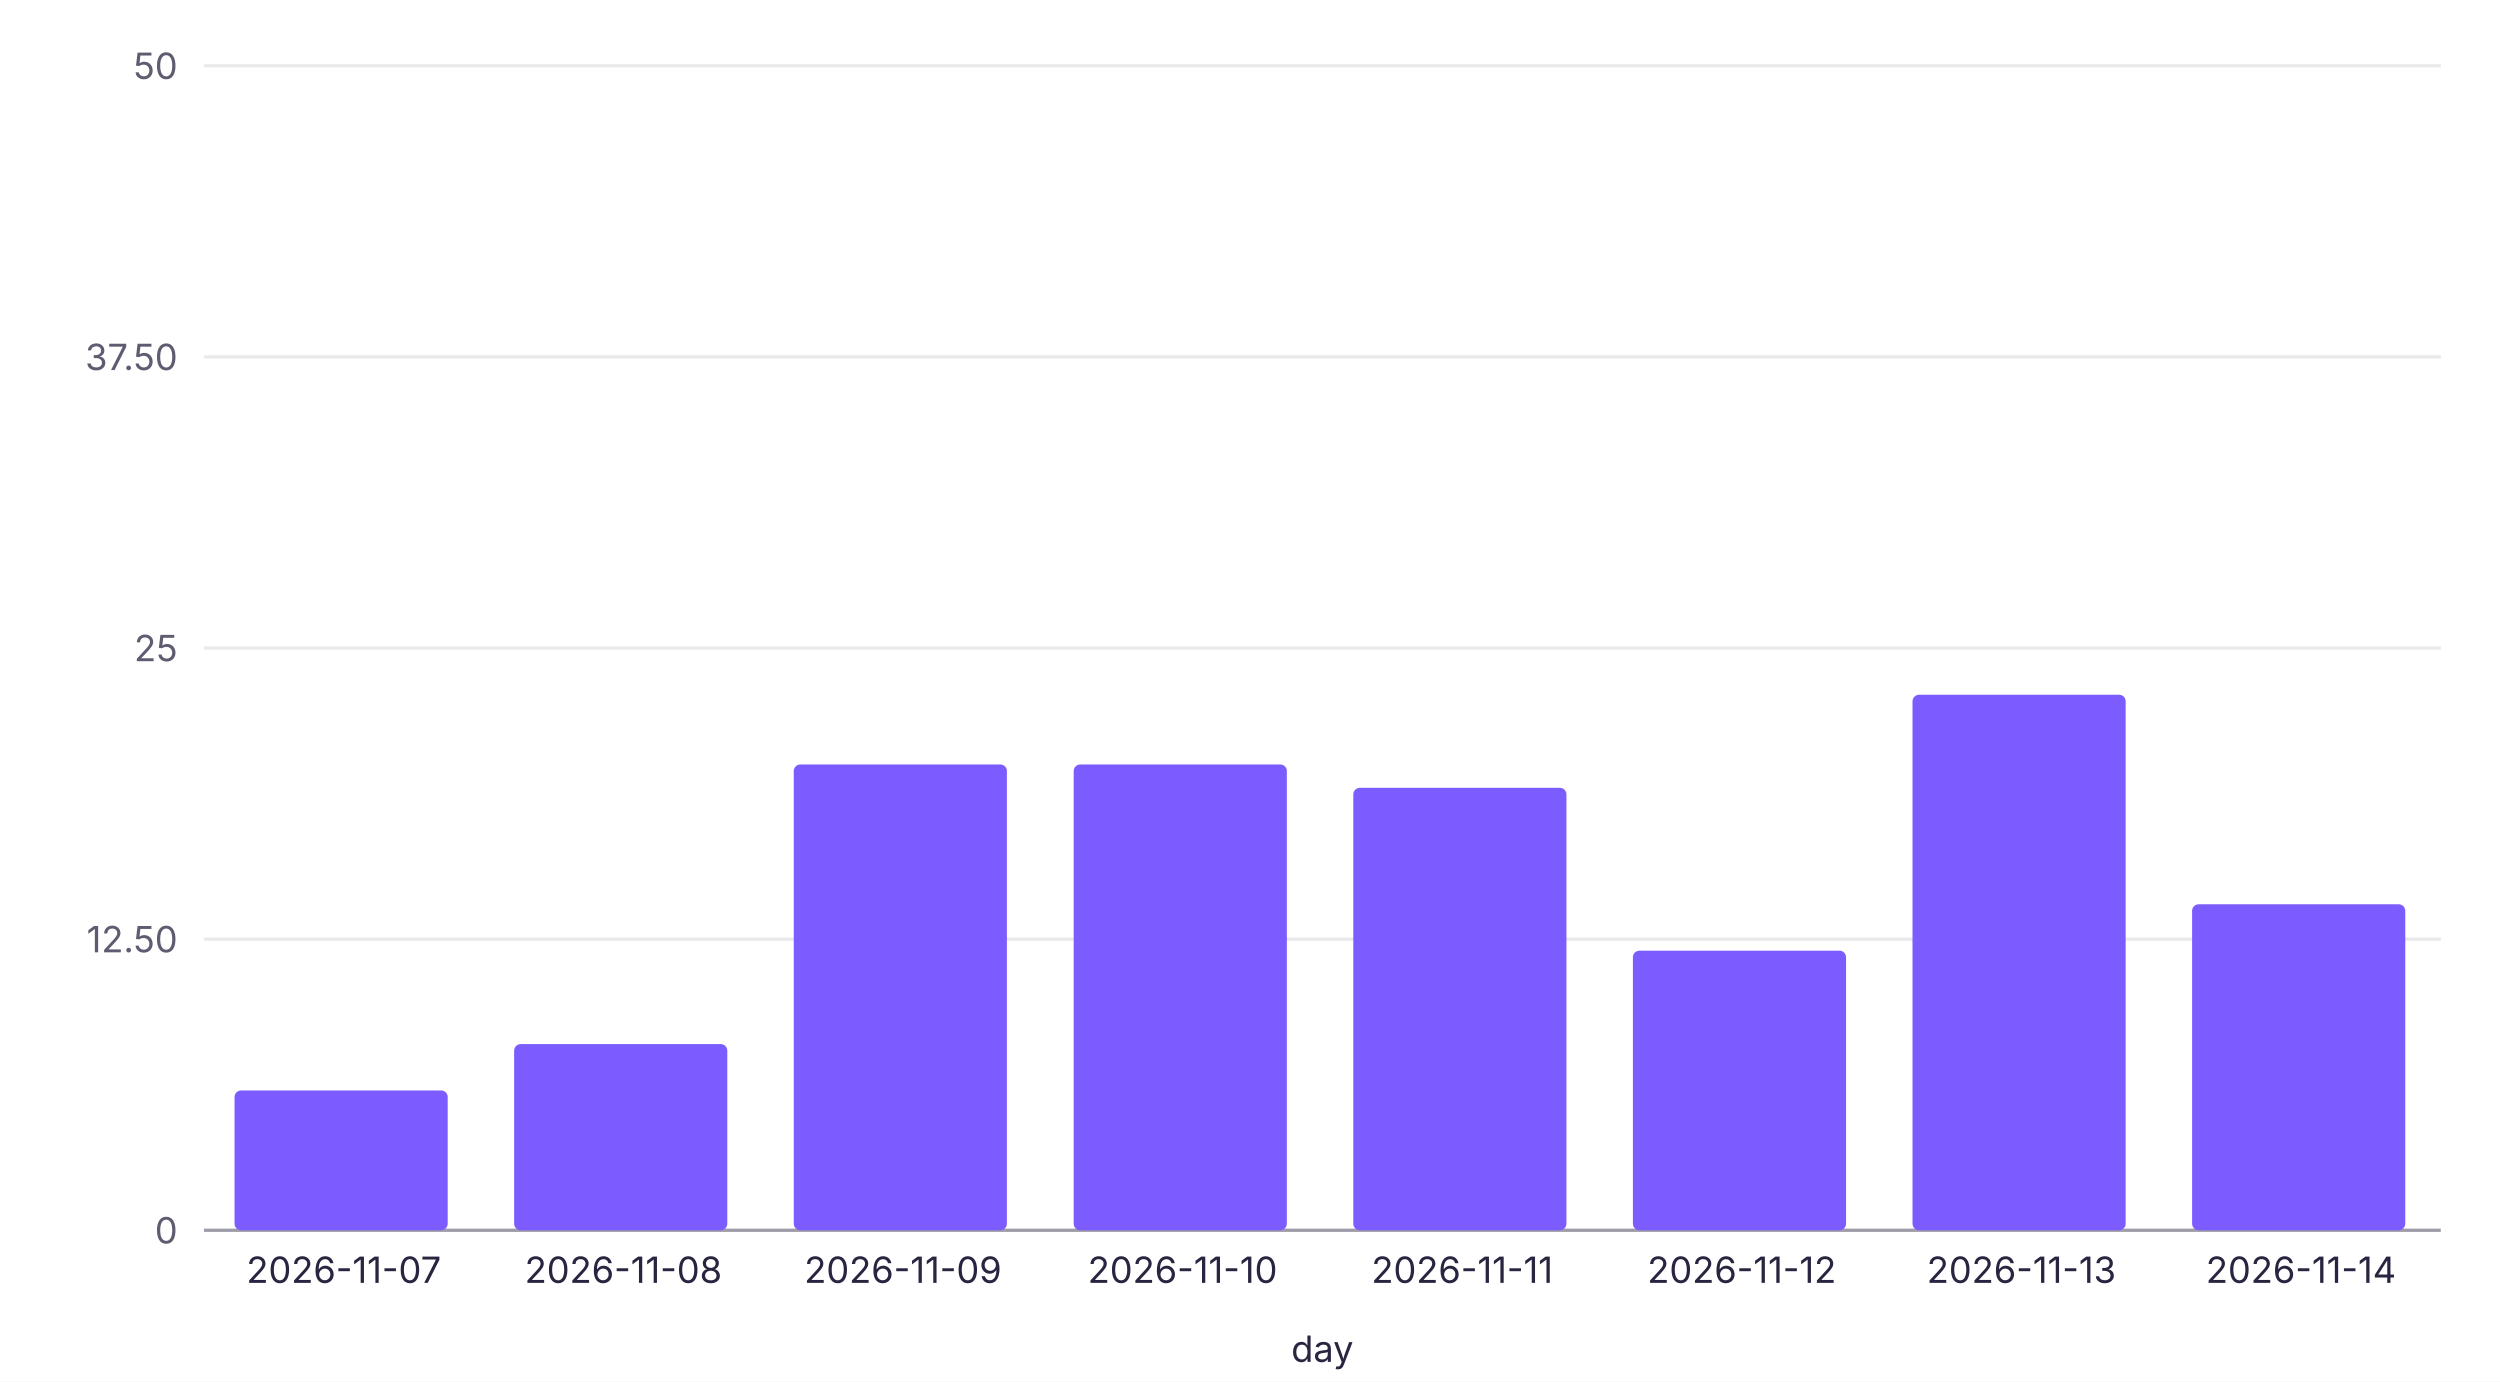
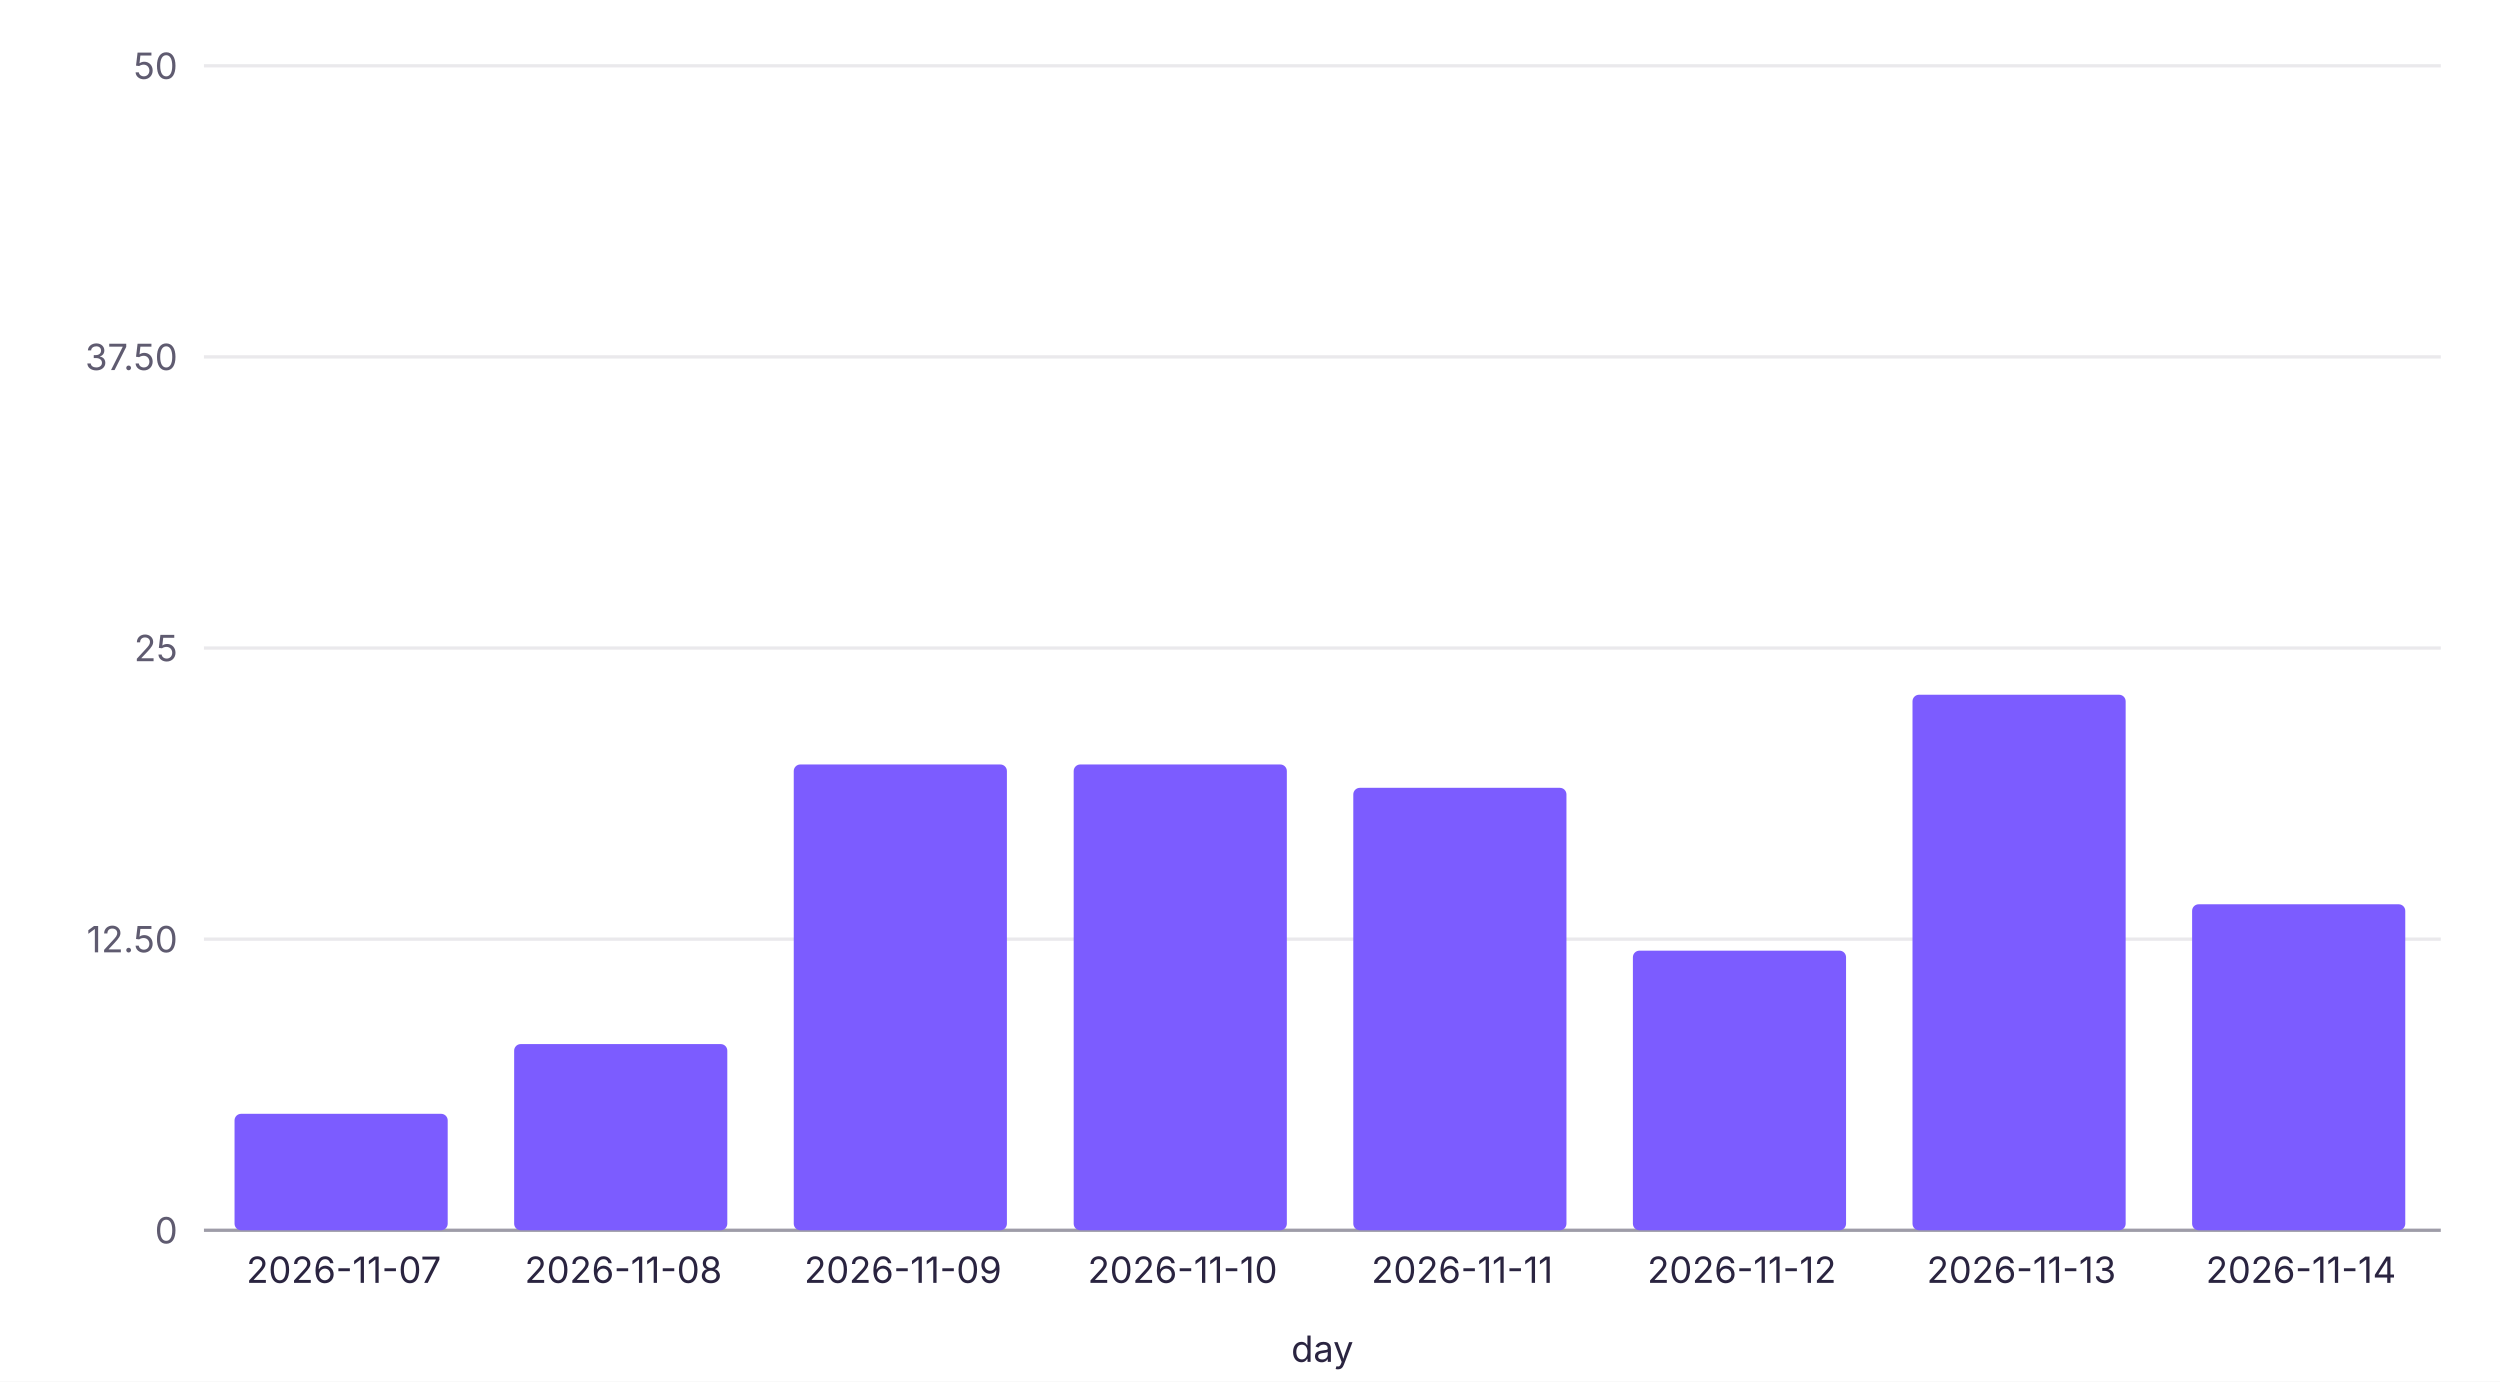
<svg xmlns="http://www.w3.org/2000/svg" viewBox="0 0 760 420" width="760" height="420" role="img" aria-label="Earthquakes M4.5+ per day this week (USGS)" font-family="Inter, Helvetica, Arial, sans-serif">
  <rect width="760" height="420" fill="#ffffff" />
  <line x1="62" x2="742" y1="374.0" y2="374.0" stroke="#2a2440" stroke-opacity="0.45" />
  <text x="54" y="378.0" text-anchor="end" font-size="11" fill="#2a2440" fill-opacity="0.75">0</text>
  <line x1="62" x2="742" y1="285.5" y2="285.5" stroke="#2a2440" stroke-opacity="0.1" />
  <text x="54" y="289.5" text-anchor="end" font-size="11" fill="#2a2440" fill-opacity="0.75">12.50</text>
  <line x1="62" x2="742" y1="197.0" y2="197.0" stroke="#2a2440" stroke-opacity="0.1" />
  <text x="54" y="201.0" text-anchor="end" font-size="11" fill="#2a2440" fill-opacity="0.75">25</text>
  <line x1="62" x2="742" y1="108.5" y2="108.5" stroke="#2a2440" stroke-opacity="0.1" />
  <text x="54" y="112.5" text-anchor="end" font-size="11" fill="#2a2440" fill-opacity="0.75">37.50</text>
  <line x1="62" x2="742" y1="20.0" y2="20.0" stroke="#2a2440" stroke-opacity="0.1" />
  <text x="54" y="24.0" text-anchor="end" font-size="11" fill="#2a2440" fill-opacity="0.75">50</text>
  <text x="104.5" y="390" text-anchor="middle" font-size="11" fill="#2a2440">2026-11-07</text>
  <text x="189.5" y="390" text-anchor="middle" font-size="11" fill="#2a2440">2026-11-08</text>
  <text x="274.5" y="390" text-anchor="middle" font-size="11" fill="#2a2440">2026-11-09</text>
  <text x="359.5" y="390" text-anchor="middle" font-size="11" fill="#2a2440">2026-11-10</text>
  <text x="444.5" y="390" text-anchor="middle" font-size="11" fill="#2a2440">2026-11-11</text>
  <text x="529.5" y="390" text-anchor="middle" font-size="11" fill="#2a2440">2026-11-12</text>
  <text x="614.5" y="390" text-anchor="middle" font-size="11" fill="#2a2440">2026-11-13</text>
  <text x="699.5" y="390" text-anchor="middle" font-size="11" fill="#2a2440">2026-11-14</text>
-   <rect x="71.3" y="331.5" width="64.8" height="42.5" rx="2" fill="#7C5CFF" data-s="0" data-i="0" data-tip="2026-11-07: 6" tabindex="0" class="mark" />
+   <rect x="71.3" y="338.6" width="64.8" height="35.4" rx="2" fill="#7C5CFF" data-s="0" data-i="0" data-tip="2026-11-07: 5" tabindex="0" class="mark" />
  <rect x="156.3" y="317.4" width="64.8" height="56.6" rx="2" fill="#7C5CFF" data-s="0" data-i="1" data-tip="2026-11-08: 8" tabindex="0" class="mark" />
  <rect x="241.3" y="232.4" width="64.8" height="141.6" rx="2" fill="#7C5CFF" data-s="0" data-i="2" data-tip="2026-11-09: 20" tabindex="0" class="mark" />
  <rect x="326.4" y="232.4" width="64.8" height="141.6" rx="2" fill="#7C5CFF" data-s="0" data-i="3" data-tip="2026-11-10: 20" tabindex="0" class="mark" />
  <rect x="411.4" y="239.5" width="64.8" height="134.5" rx="2" fill="#7C5CFF" data-s="0" data-i="4" data-tip="2026-11-11: 19" tabindex="0" class="mark" />
  <rect x="496.4" y="289.0" width="64.8" height="85.0" rx="2" fill="#7C5CFF" data-s="0" data-i="5" data-tip="2026-11-12: 12" tabindex="0" class="mark" />
  <rect x="581.4" y="211.2" width="64.8" height="162.8" rx="2" fill="#7C5CFF" data-s="0" data-i="6" data-tip="2026-11-13: 23" tabindex="0" class="mark" />
  <rect x="666.4" y="274.9" width="64.8" height="99.1" rx="2" fill="#7C5CFF" data-s="0" data-i="7" data-tip="2026-11-14: 14" tabindex="0" class="mark" />
  <text x="402" y="414" text-anchor="middle" font-size="11" fill="#2a2440">day</text>
</svg>
